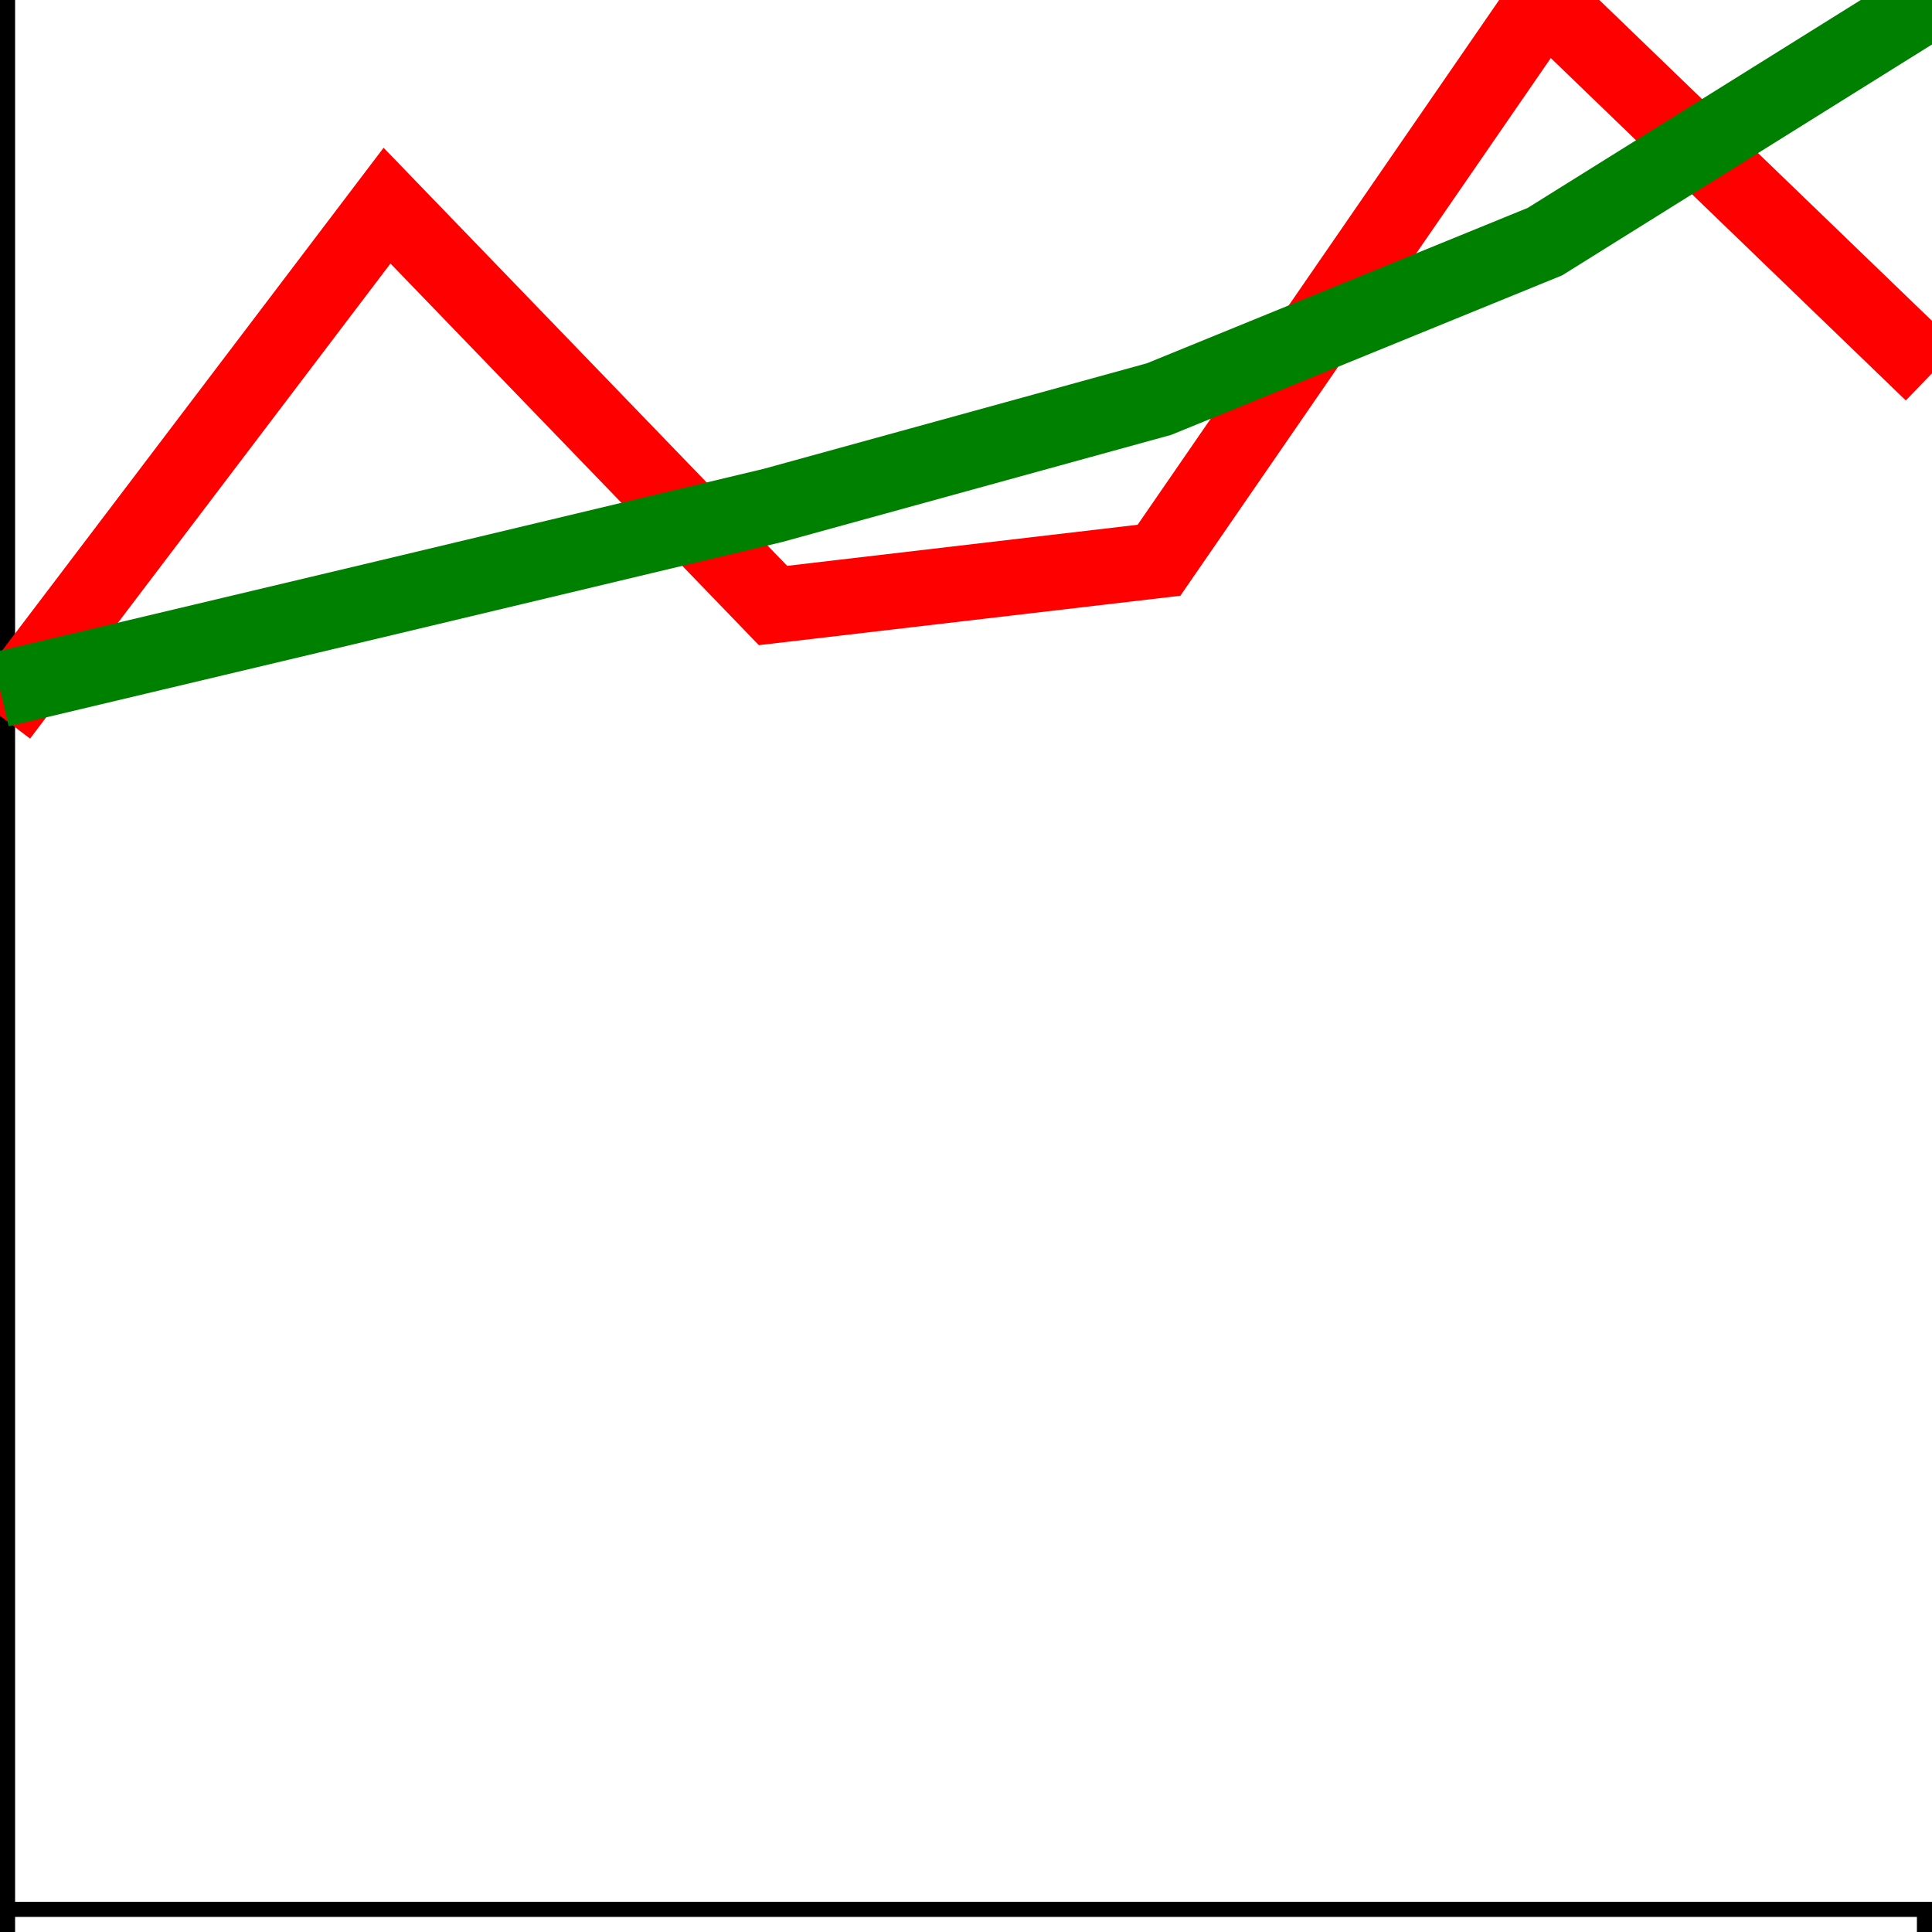
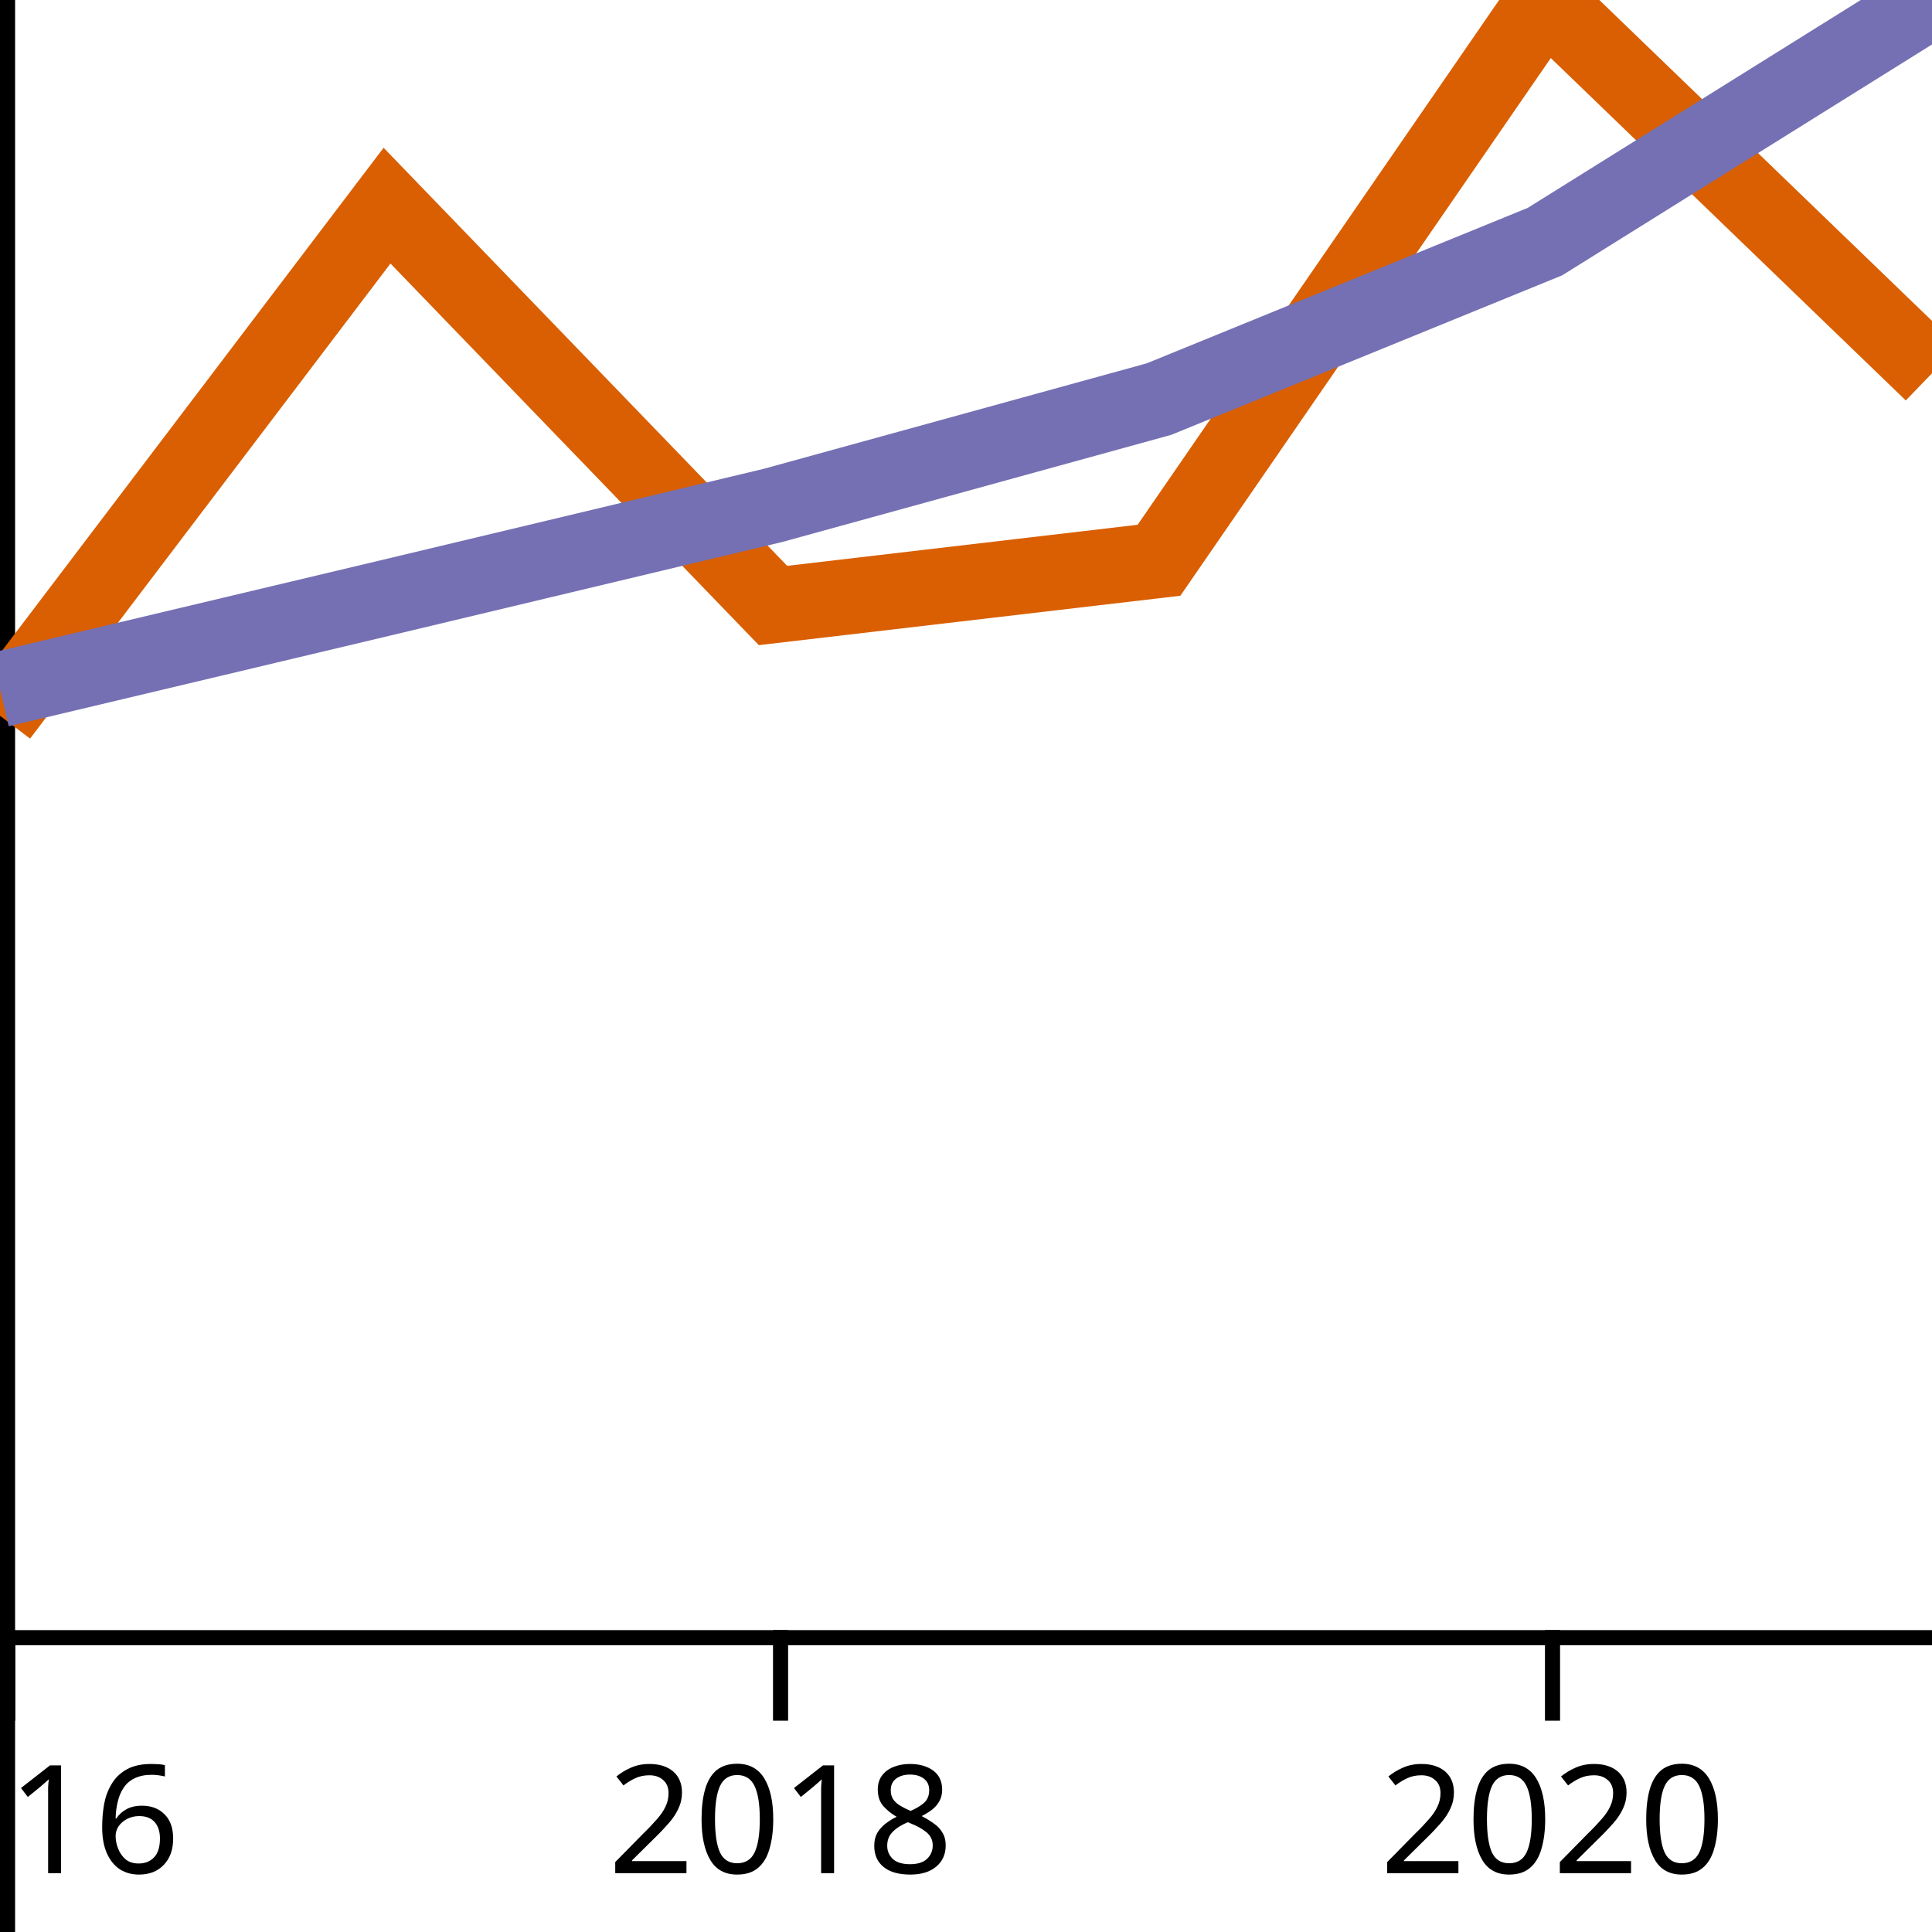
<svg xmlns="http://www.w3.org/2000/svg" xmlns:html="http://www.w3.org/1999/xhtml" width="128" height="128" version="1.1">
  <html:defs>
    <html:style type="text/css" />
  </html:defs>
  <g transform="translate(0,0)">
-     <g transform="translate(-1,126)" fill="none" font-size="10" font-family="sans-serif" text-anchor="middle">
+     <g transform="translate(0,108)" fill="none" font-size="10" font-family="sans-serif" text-anchor="middle">
      <path class="domain" stroke="#000" d="M0.5,6V0.5H128.5V6" />
+       <g class="tick" opacity="1" transform="translate(0.5,0)">
+         <line stroke="#000" y2="6" />
+         <text fill="#000" y="9" dy="0.71em">2016</text>
+       </g>
+       <g class="tick" opacity="1" transform="translate(51.71401,0)">
+         <line stroke="#000" y2="6" />
+         <text fill="#000" y="9" dy="0.71em">2018</text>
+       </g>
+       <g class="tick" opacity="1" transform="translate(102.858,0)">
+         <line stroke="#000" y2="6" />
+         <text fill="#000" y="9" dy="0.71em">2020</text>
+       </g>
    </g>
    <g fill="none" font-size="10" font-family="sans-serif" text-anchor="end">
      <path class="domain" stroke="#000" d="M-6,128.5H0.5V0.5H-6" />
+       <g class="tick" opacity="1" transform="translate(0,128.5)">
+         <line stroke="#000" x2="-6" />
+         <text fill="#000" x="-9" dy="0.32em">0.0</text>
+       </g>
+       <g class="tick" opacity="1" transform="translate(0,102.9)">
+         <line stroke="#000" x2="-6" />
+         <text fill="#000" x="-9" dy="0.32em">0.2</text>
+       </g>
+       <g class="tick" opacity="1" transform="translate(0,77.3)">
+         <line stroke="#000" x2="-6" />
+         <text fill="#000" x="-9" dy="0.32em">0.4</text>
+       </g>
+       <g class="tick" opacity="1" transform="translate(0,51.7)">
+         <line stroke="#000" x2="-6" />
+         <text fill="#000" x="-9" dy="0.32em">0.6</text>
+       </g>
+       <g class="tick" opacity="1" transform="translate(0,26.1)">
+         <line stroke="#000" x2="-6" />
+         <text fill="#000" x="-9" dy="0.32em">0.8</text>
+       </g>
+       <g class="tick" opacity="1" transform="translate(0,0.5)">
+         <line stroke="#000" x2="-6" />
+         <text fill="#000" x="-9" dy="0.32em">1.0</text>
+       </g>
    </g>
-     <path fill="none" stroke="red" stroke-width="5" d="M0,47.424L25.642,13.625L51.214,40.116L76.786,37.119L102.358,0L128,24.732" />
-     <path fill="none" stroke="green" stroke-width="5" d="M0,45.684L25.642,39.589L51.214,33.484L76.786,26.441L102.358,16.007L128,0" />
+     <path fill="none" stroke="#d95f02" stroke-width="5" d="M0,47.424L25.642,13.625L51.214,40.116L76.786,37.119L102.358,0L128,24.732" />
+     <path fill="none" stroke="#7570b3" stroke-width="5" d="M0,45.684L25.642,39.589L51.214,33.484L76.786,26.441L102.358,16.007L128,0" />
  </g>
</svg>
